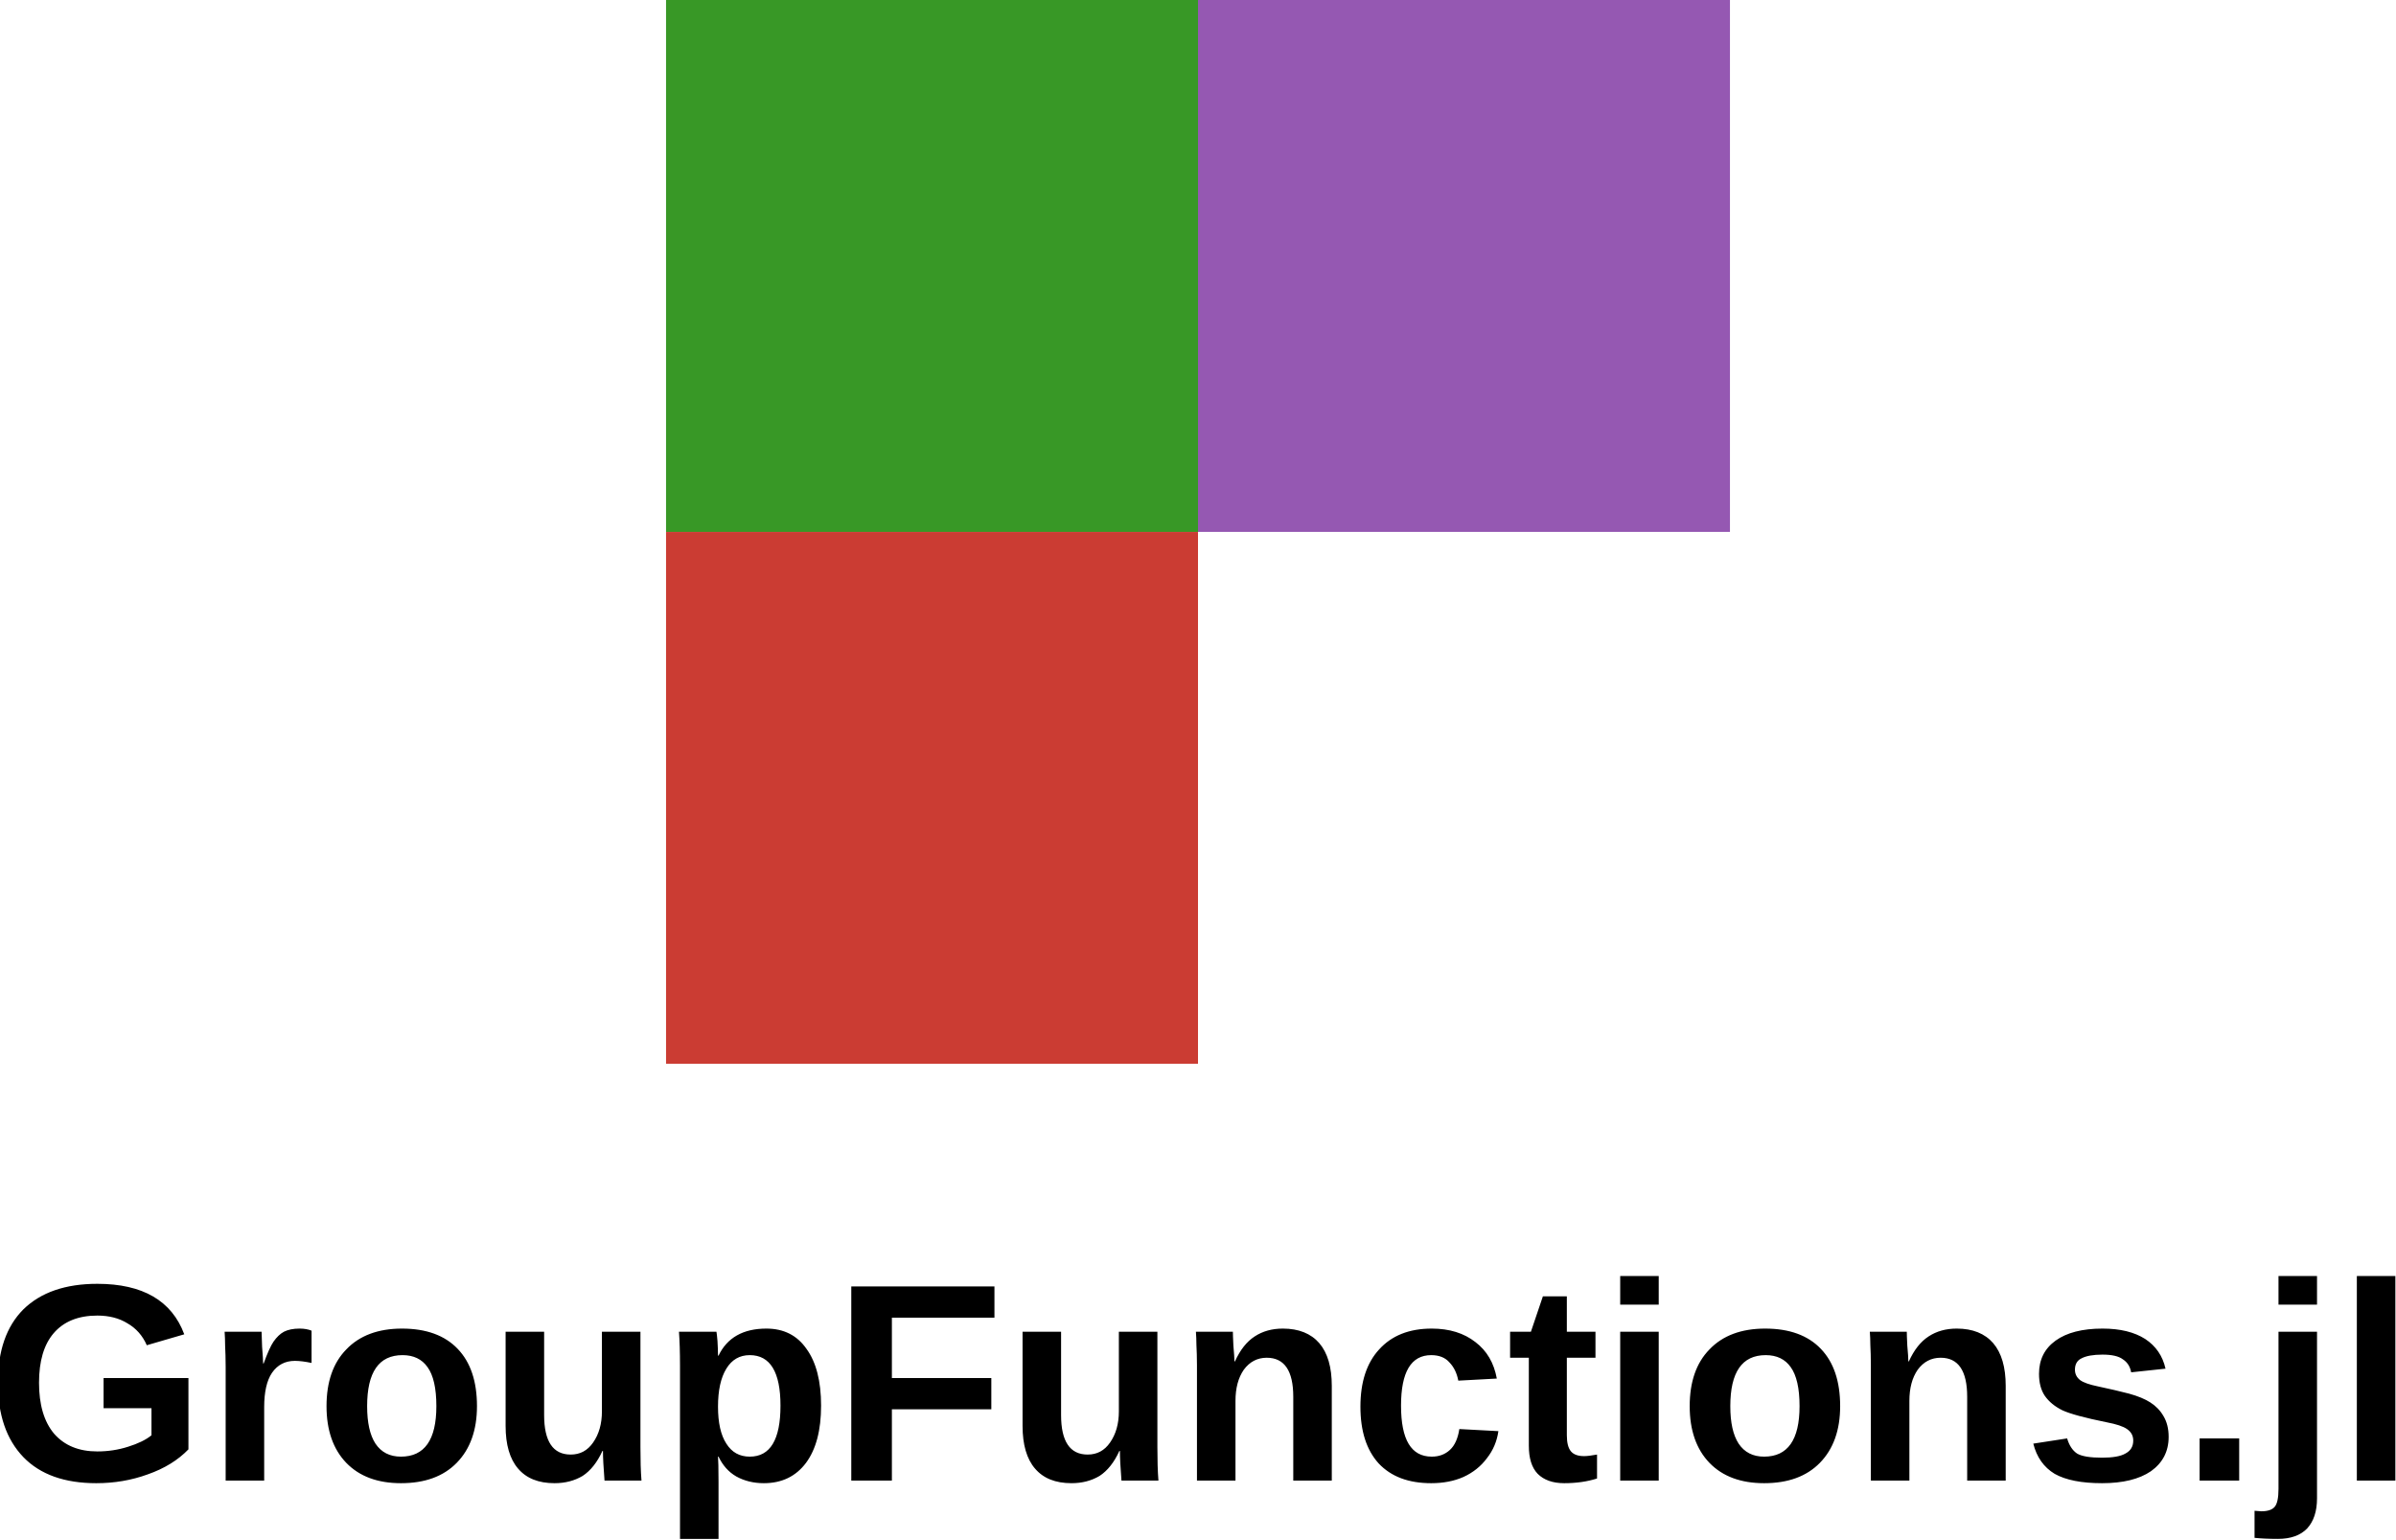
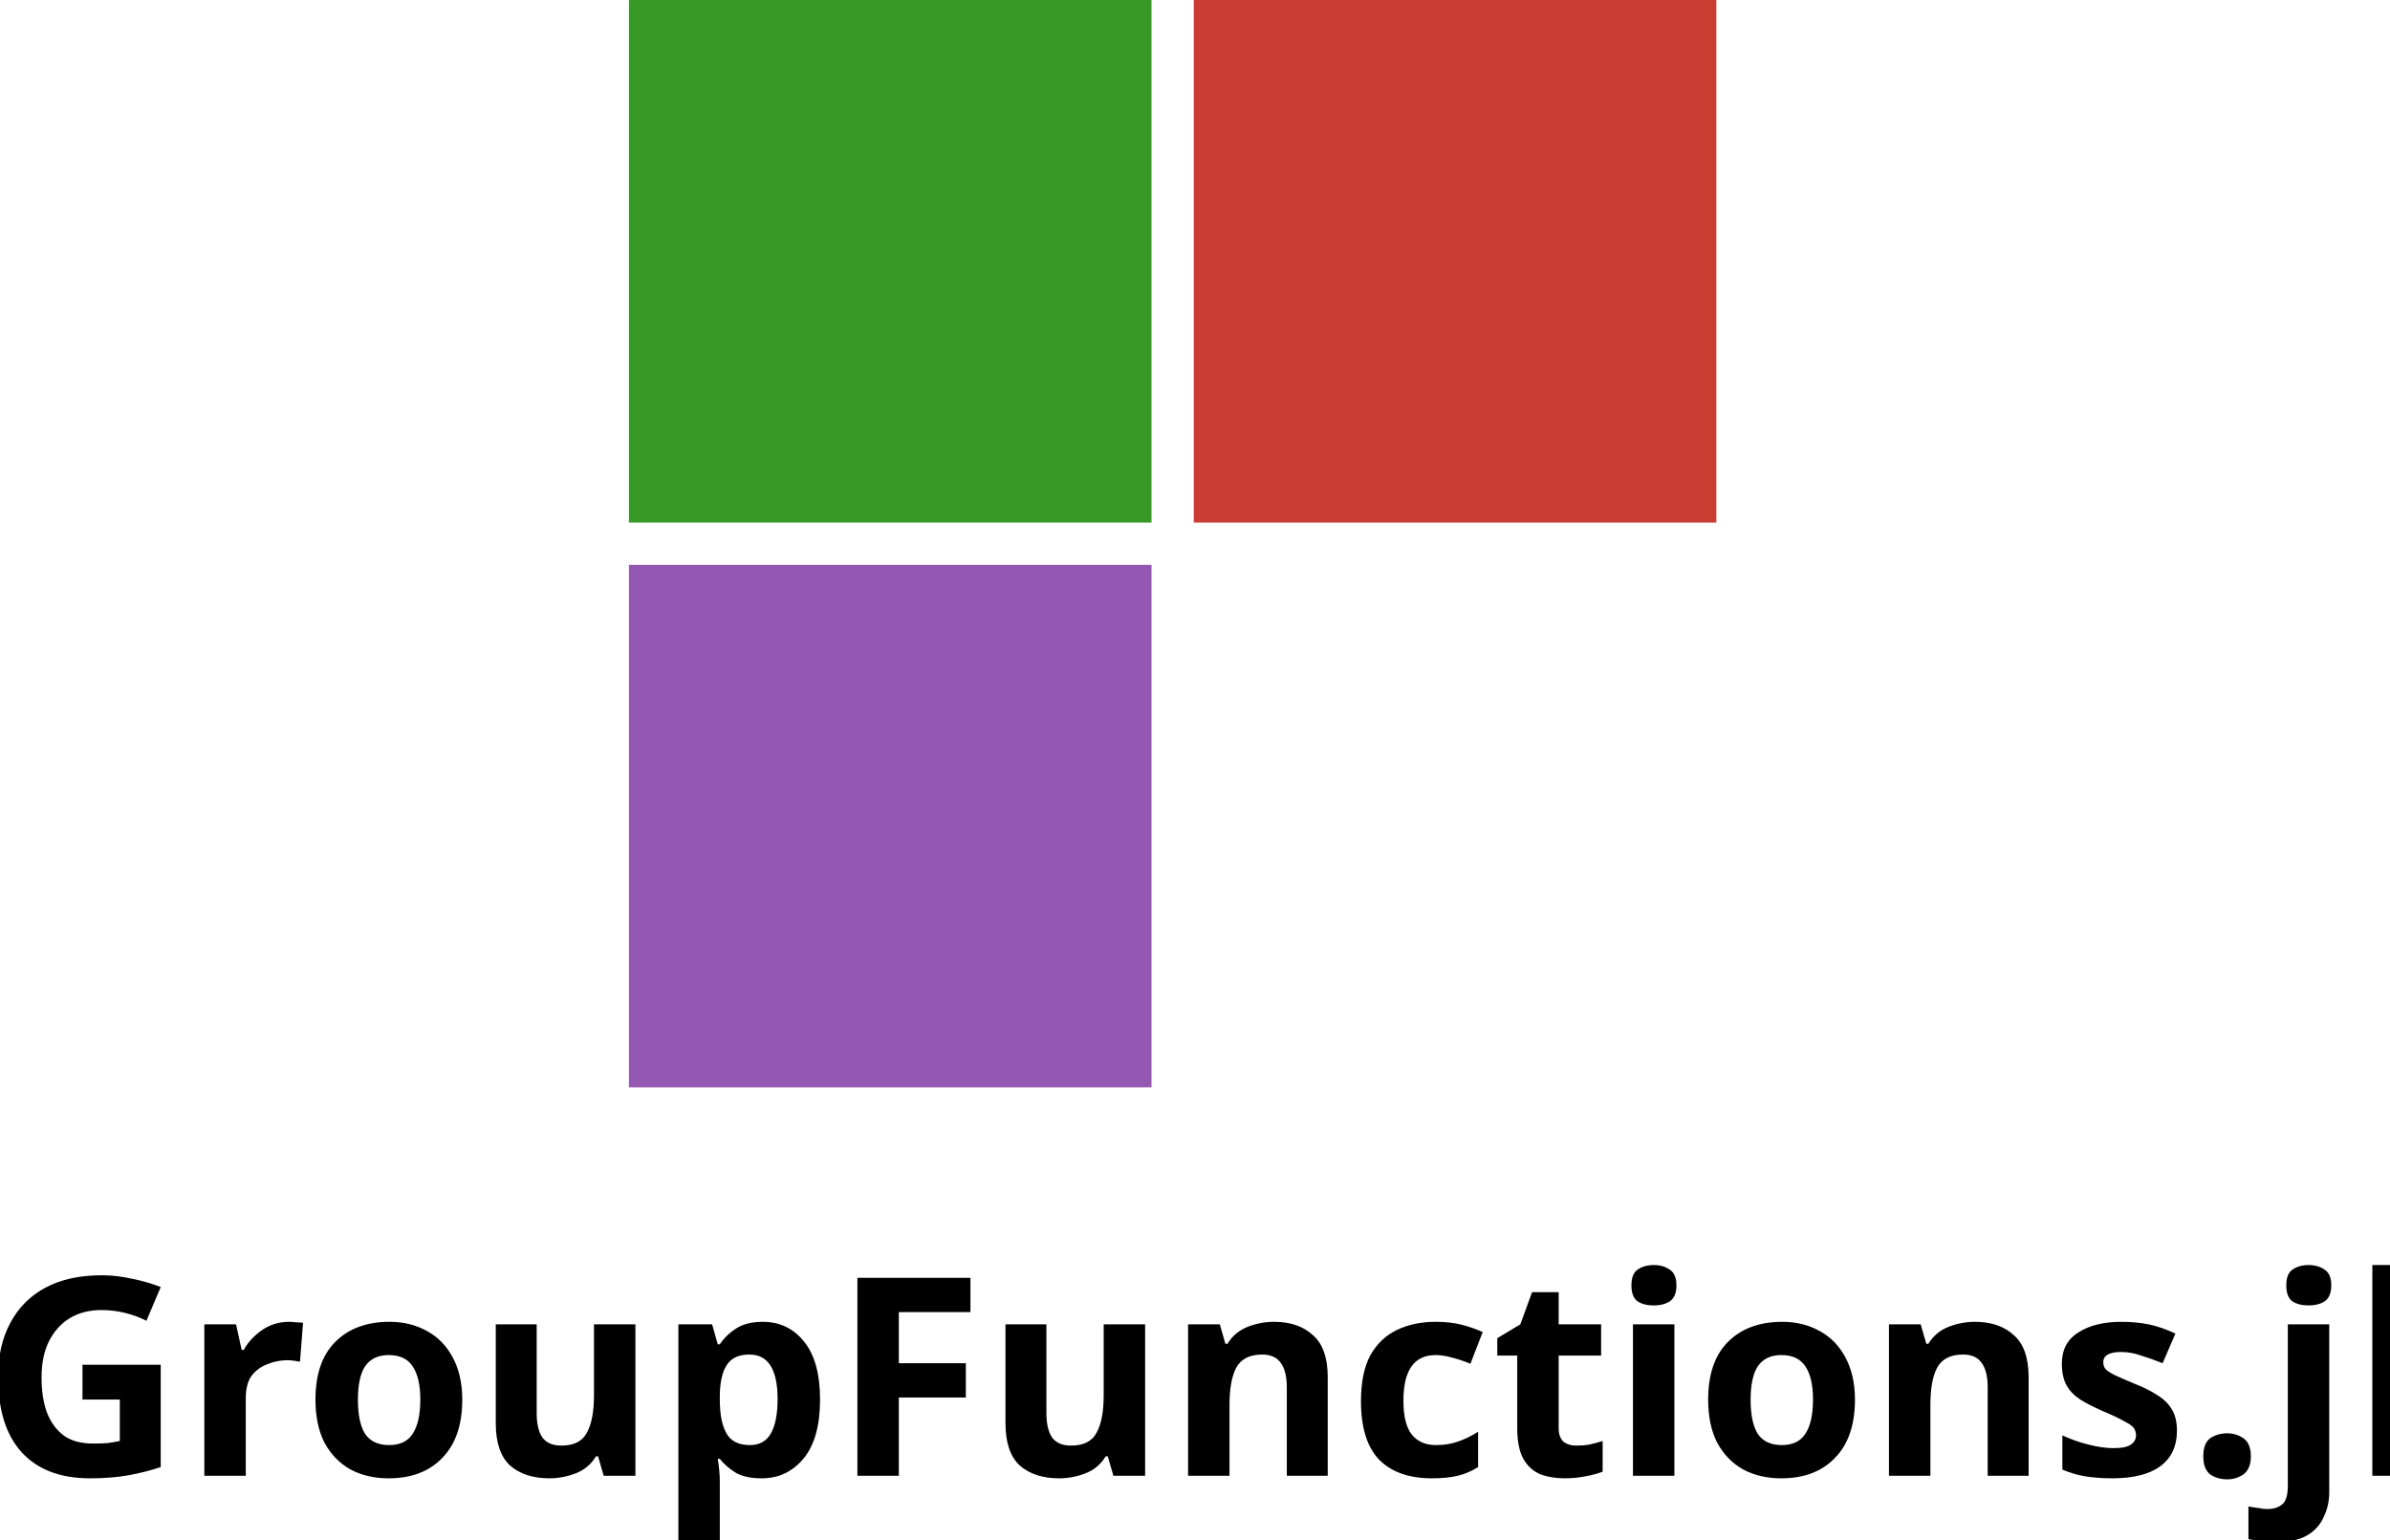
- <svg xmlns="http://www.w3.org/2000/svg" width="71.913mm" height="46.223mm" viewBox="0 0 71.913 46.223" version="1.1" id="svg1" xml:space="preserve">
+ <svg xmlns="http://www.w3.org/2000/svg" width="73.008mm" height="47.034mm" viewBox="0 0 73.008 47.034" version="1.1" id="svg1" xml:space="preserve">
  <defs id="defs1" />
-   <g id="layer1" transform="translate(-69.04353,-82.60074)">
-     <g id="g3" transform="translate(18.32607,1.029724)">
-       <rect style="fill:#389826;fill-opacity:1;stroke:none;stroke-width:1.053" id="rect1" width="15.966" height="15.966" x="70.708" y="81.571" ry="0" />
-       <rect style="fill:#9558b2;fill-opacity:1;stroke:none;stroke-width:1.053" id="rect2" width="15.966" height="15.966" x="86.674" y="81.571" ry="0" />
-       <rect style="fill:#cb3c33;fill-opacity:1;stroke:none;stroke-width:1.053" id="rect3" width="15.966" height="15.966" x="70.708" y="97.537" ry="0" />
+   <g id="layer1" transform="translate(-69.17995,-81.95902)">
+     <text xml:space="preserve" style="font-size:8.467px;font-family:Arial;-inkscape-font-specification:Arial;text-align:start;writing-mode:lr-tb;direction:ltr;text-anchor:start;fill:#000000;fill-opacity:1;stroke:none;stroke-width:1.053" x="68.638" y="127.042" id="text3">
+       <tspan id="tspan3" style="font-style:normal;font-variant:normal;font-weight:bold;font-stretch:normal;font-size:8.467px;font-family:'Tamil MN';-inkscape-font-specification:'Tamil MN Bold';fill:#000000;stroke-width:1.053" x="68.638" y="127.042">GroupFunctions.jl</tspan>
+     </text>
+     <g id="g82" transform="matrix(2.073092,0,0,2.073092,-541.3302,-601.5493)">
+       <rect style="fill:#cb3c33;fill-opacity:1;stroke:none;stroke-width:0.035" id="rect47" width="7.7" height="7.7" x="312.083" y="329.705" />
+       <rect style="fill:#389826;fill-opacity:1;stroke:none;stroke-width:0.035" id="rect48" width="7.7" height="7.7" x="303.76" y="329.705" />
+       <rect style="fill:#9558b2;fill-opacity:1;stroke:none;stroke-width:0.035" id="rect49" width="7.7" height="7.7" x="303.76" y="338.028" />
    </g>
-     <text xml:space="preserve" style="font-size:8.467px;font-family:Arial;-inkscape-font-specification:Arial;text-align:start;writing-mode:lr-tb;direction:ltr;text-anchor:start;fill:#000000;fill-opacity:1;stroke:none;stroke-width:1.053" x="68.638" y="127.042" id="text3">
-       <tspan id="tspan3" style="font-style:normal;font-variant:normal;font-weight:bold;font-stretch:normal;font-size:8.467px;font-family:Arial;-inkscape-font-specification:'Arial Bold';fill:#000000;stroke-width:1.053" x="68.638" y="127.042">GroupFunctions.jl</tspan>
-     </text>
  </g>
</svg>
